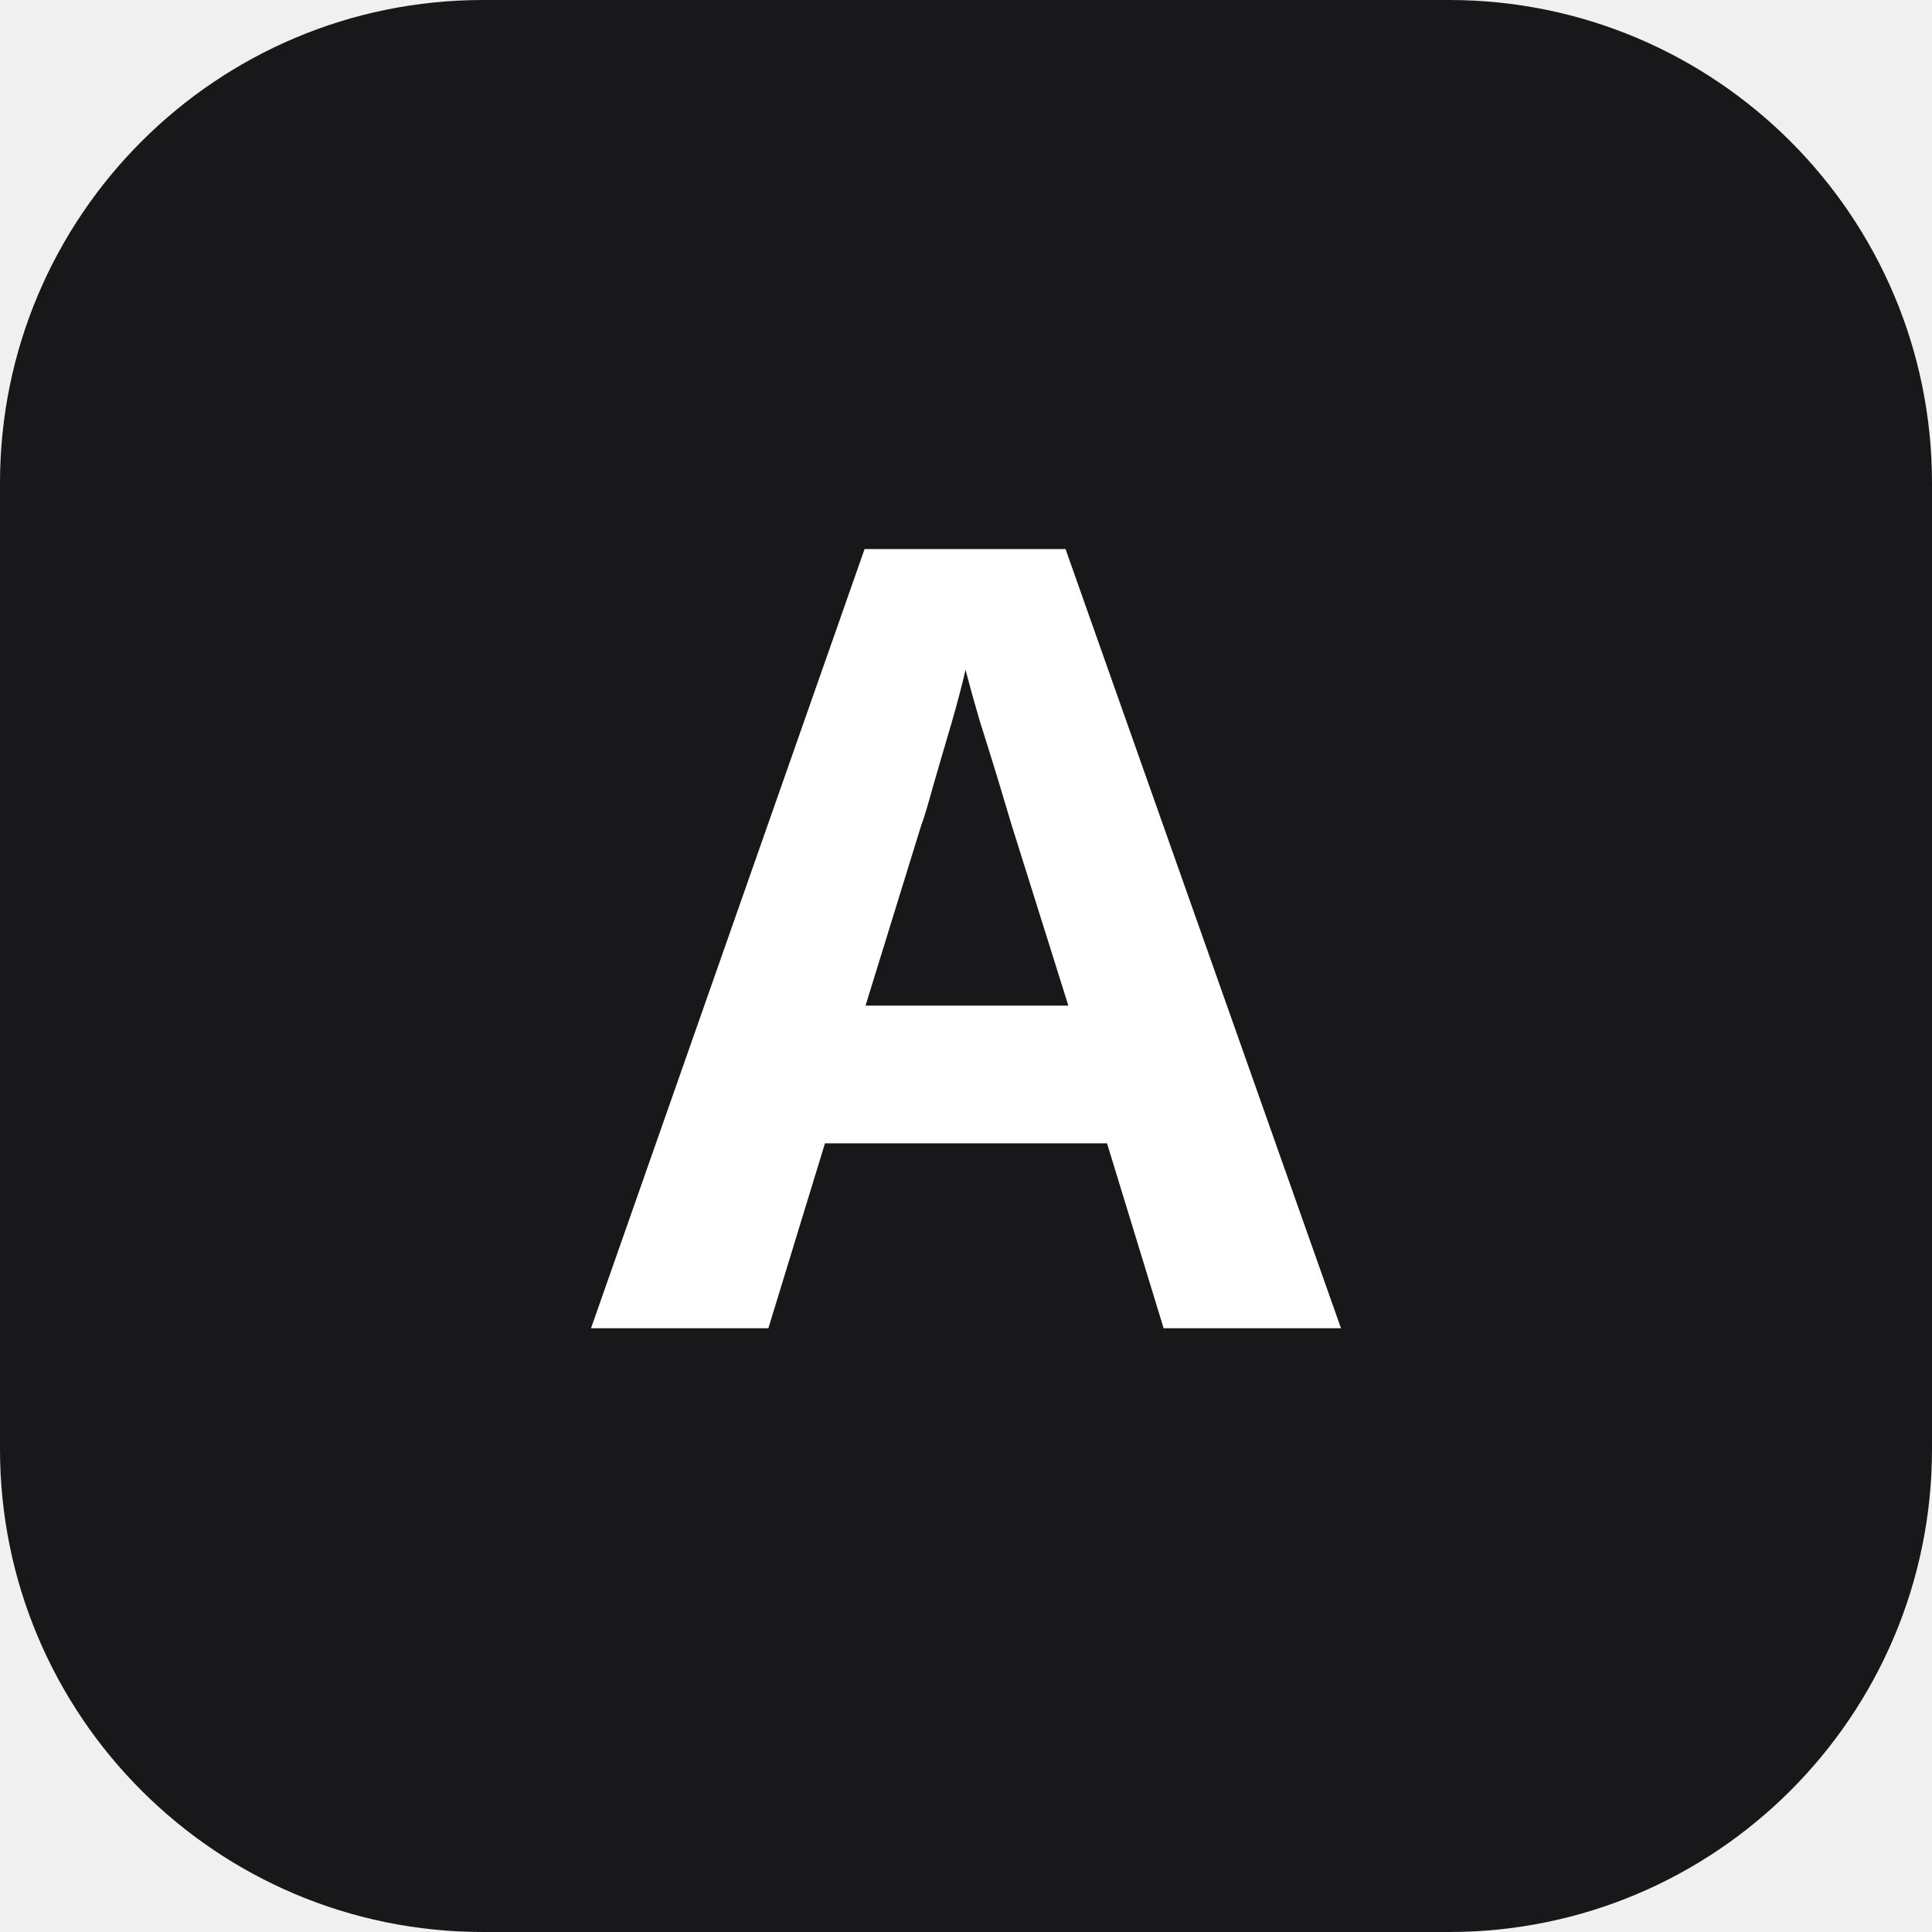
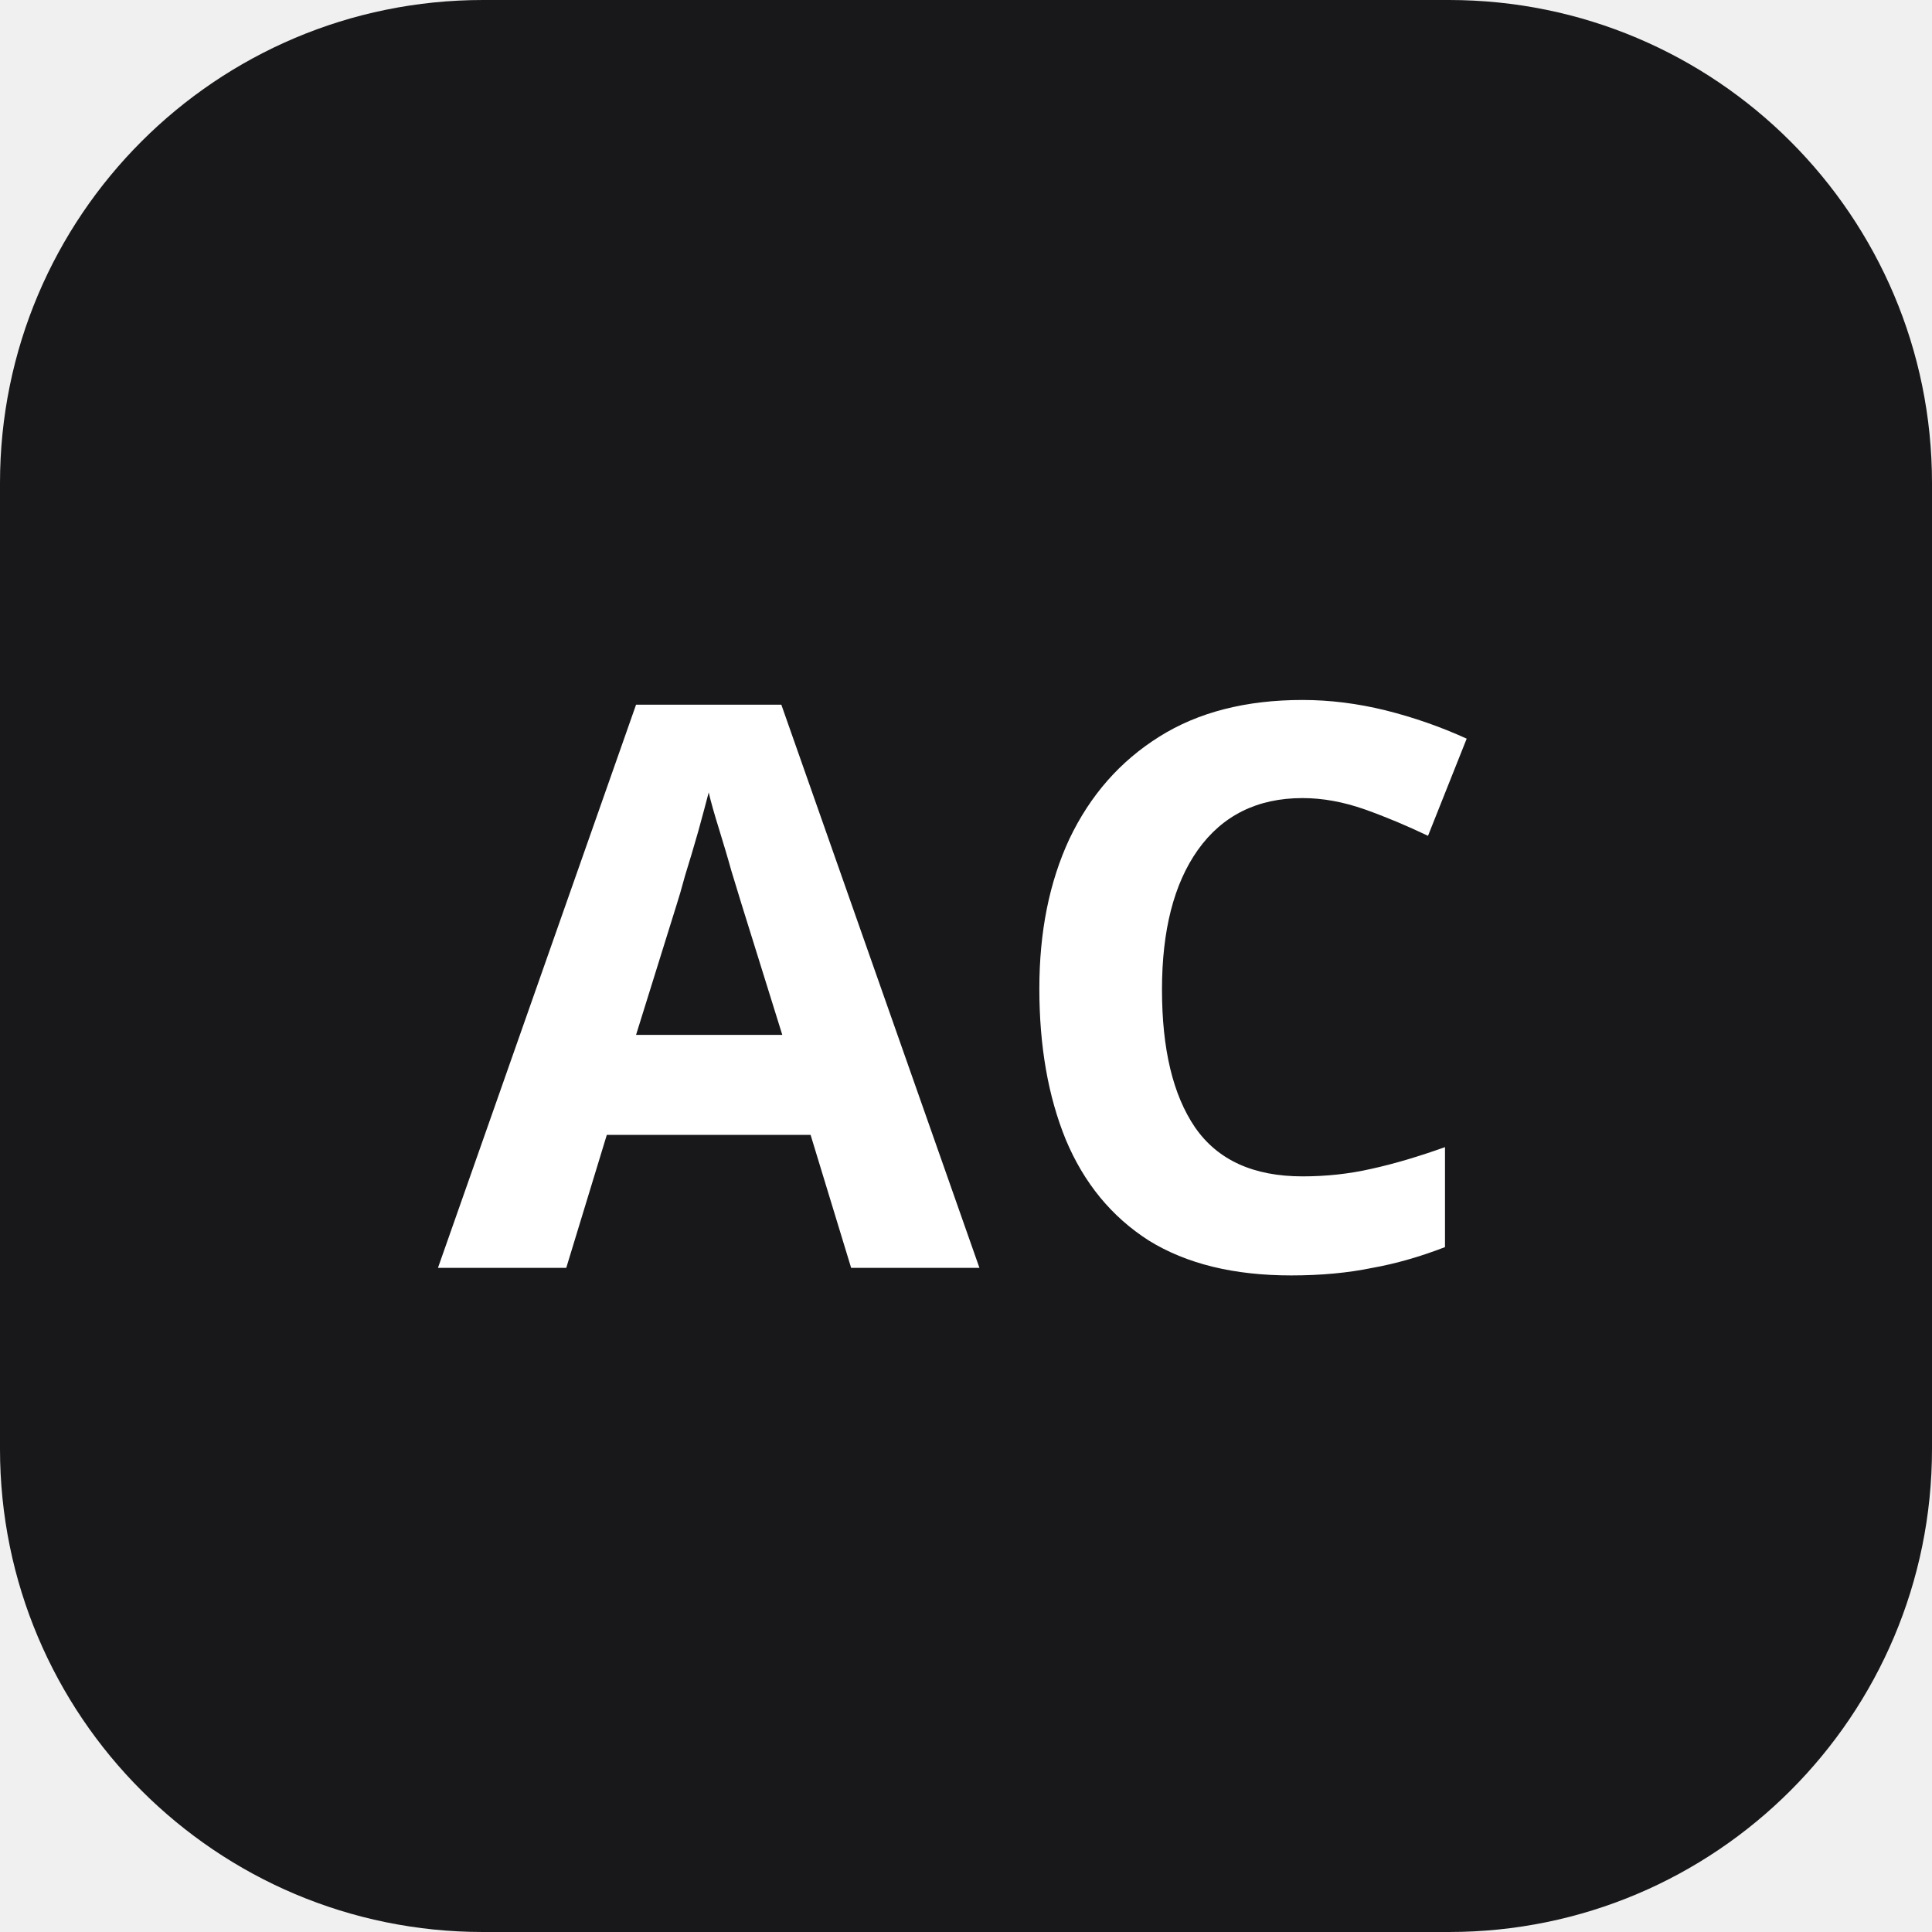
<svg xmlns="http://www.w3.org/2000/svg" viewBox="0 0 32 32">
  <rect width="32" height="32" rx="8" fill="#18181b" />
-   <text x="16" y="22" font-family="system-ui, sans-serif" font-size="18" font-weight="700" fill="white" text-anchor="middle">A</text>
+   <text x="16" y="21" font-family="system-ui, sans-serif" font-size="13" font-weight="700" fill="white" text-anchor="middle" letter-spacing="0.5">AC</text>
</svg>
